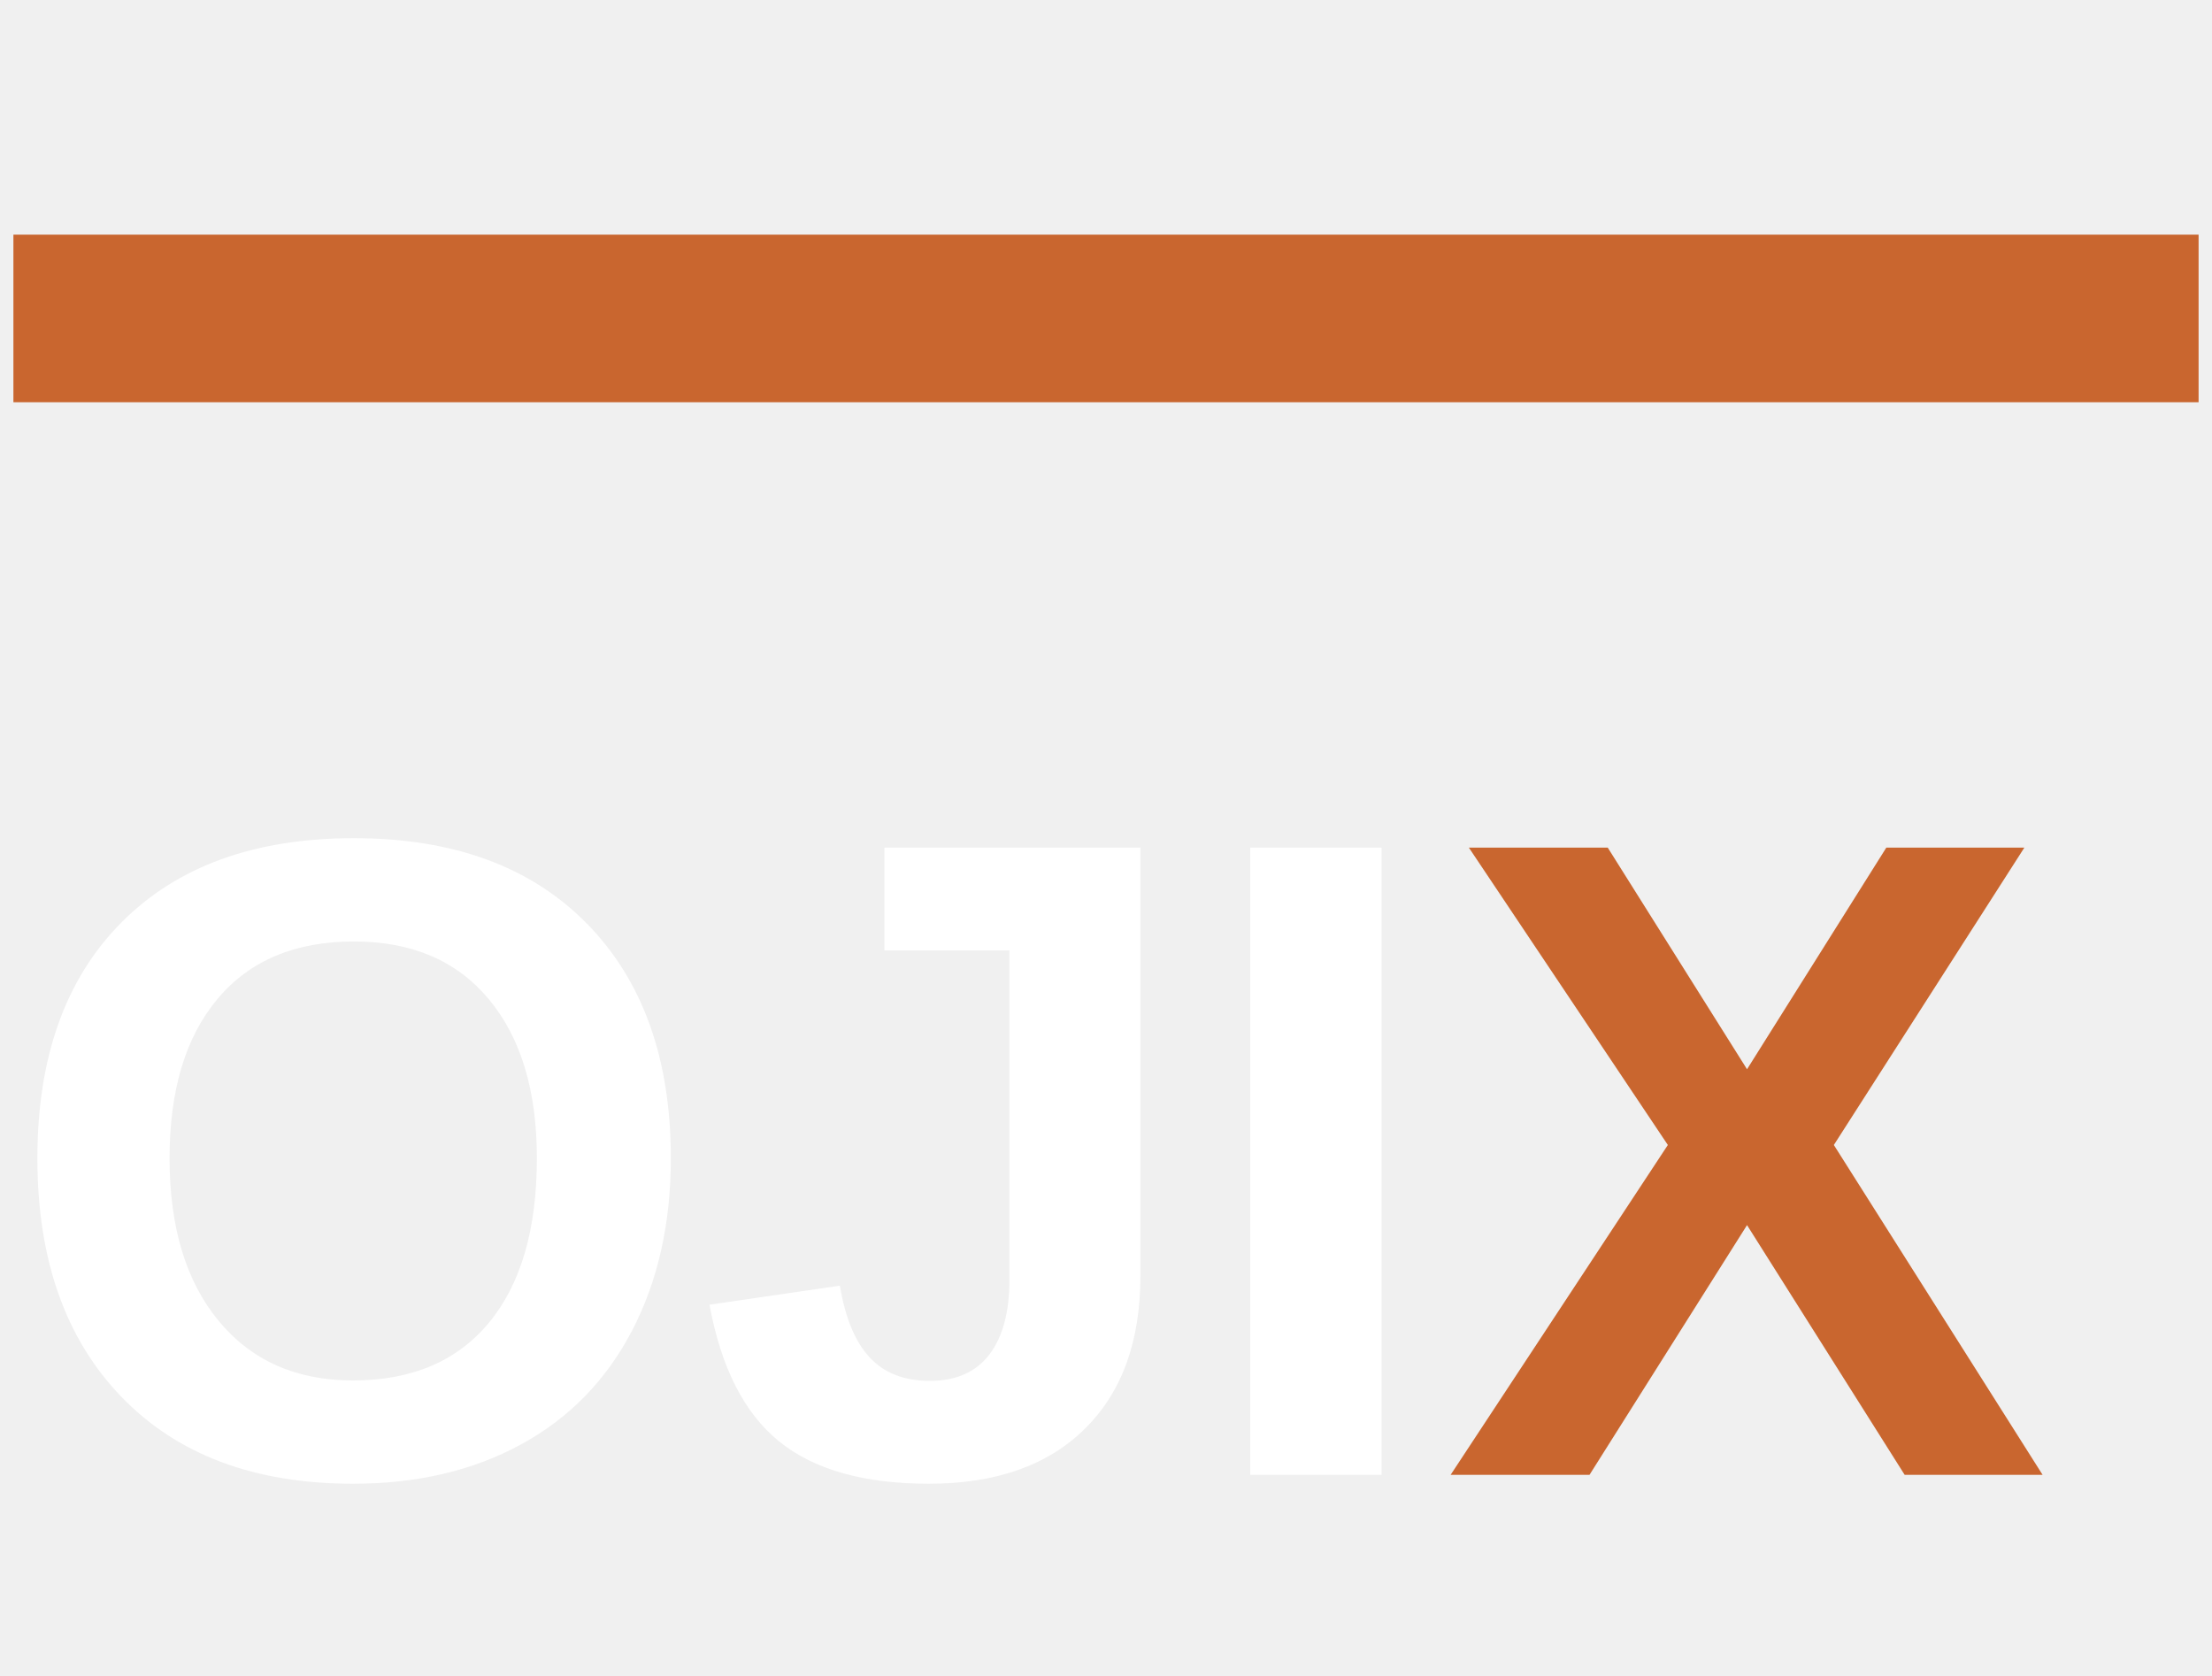
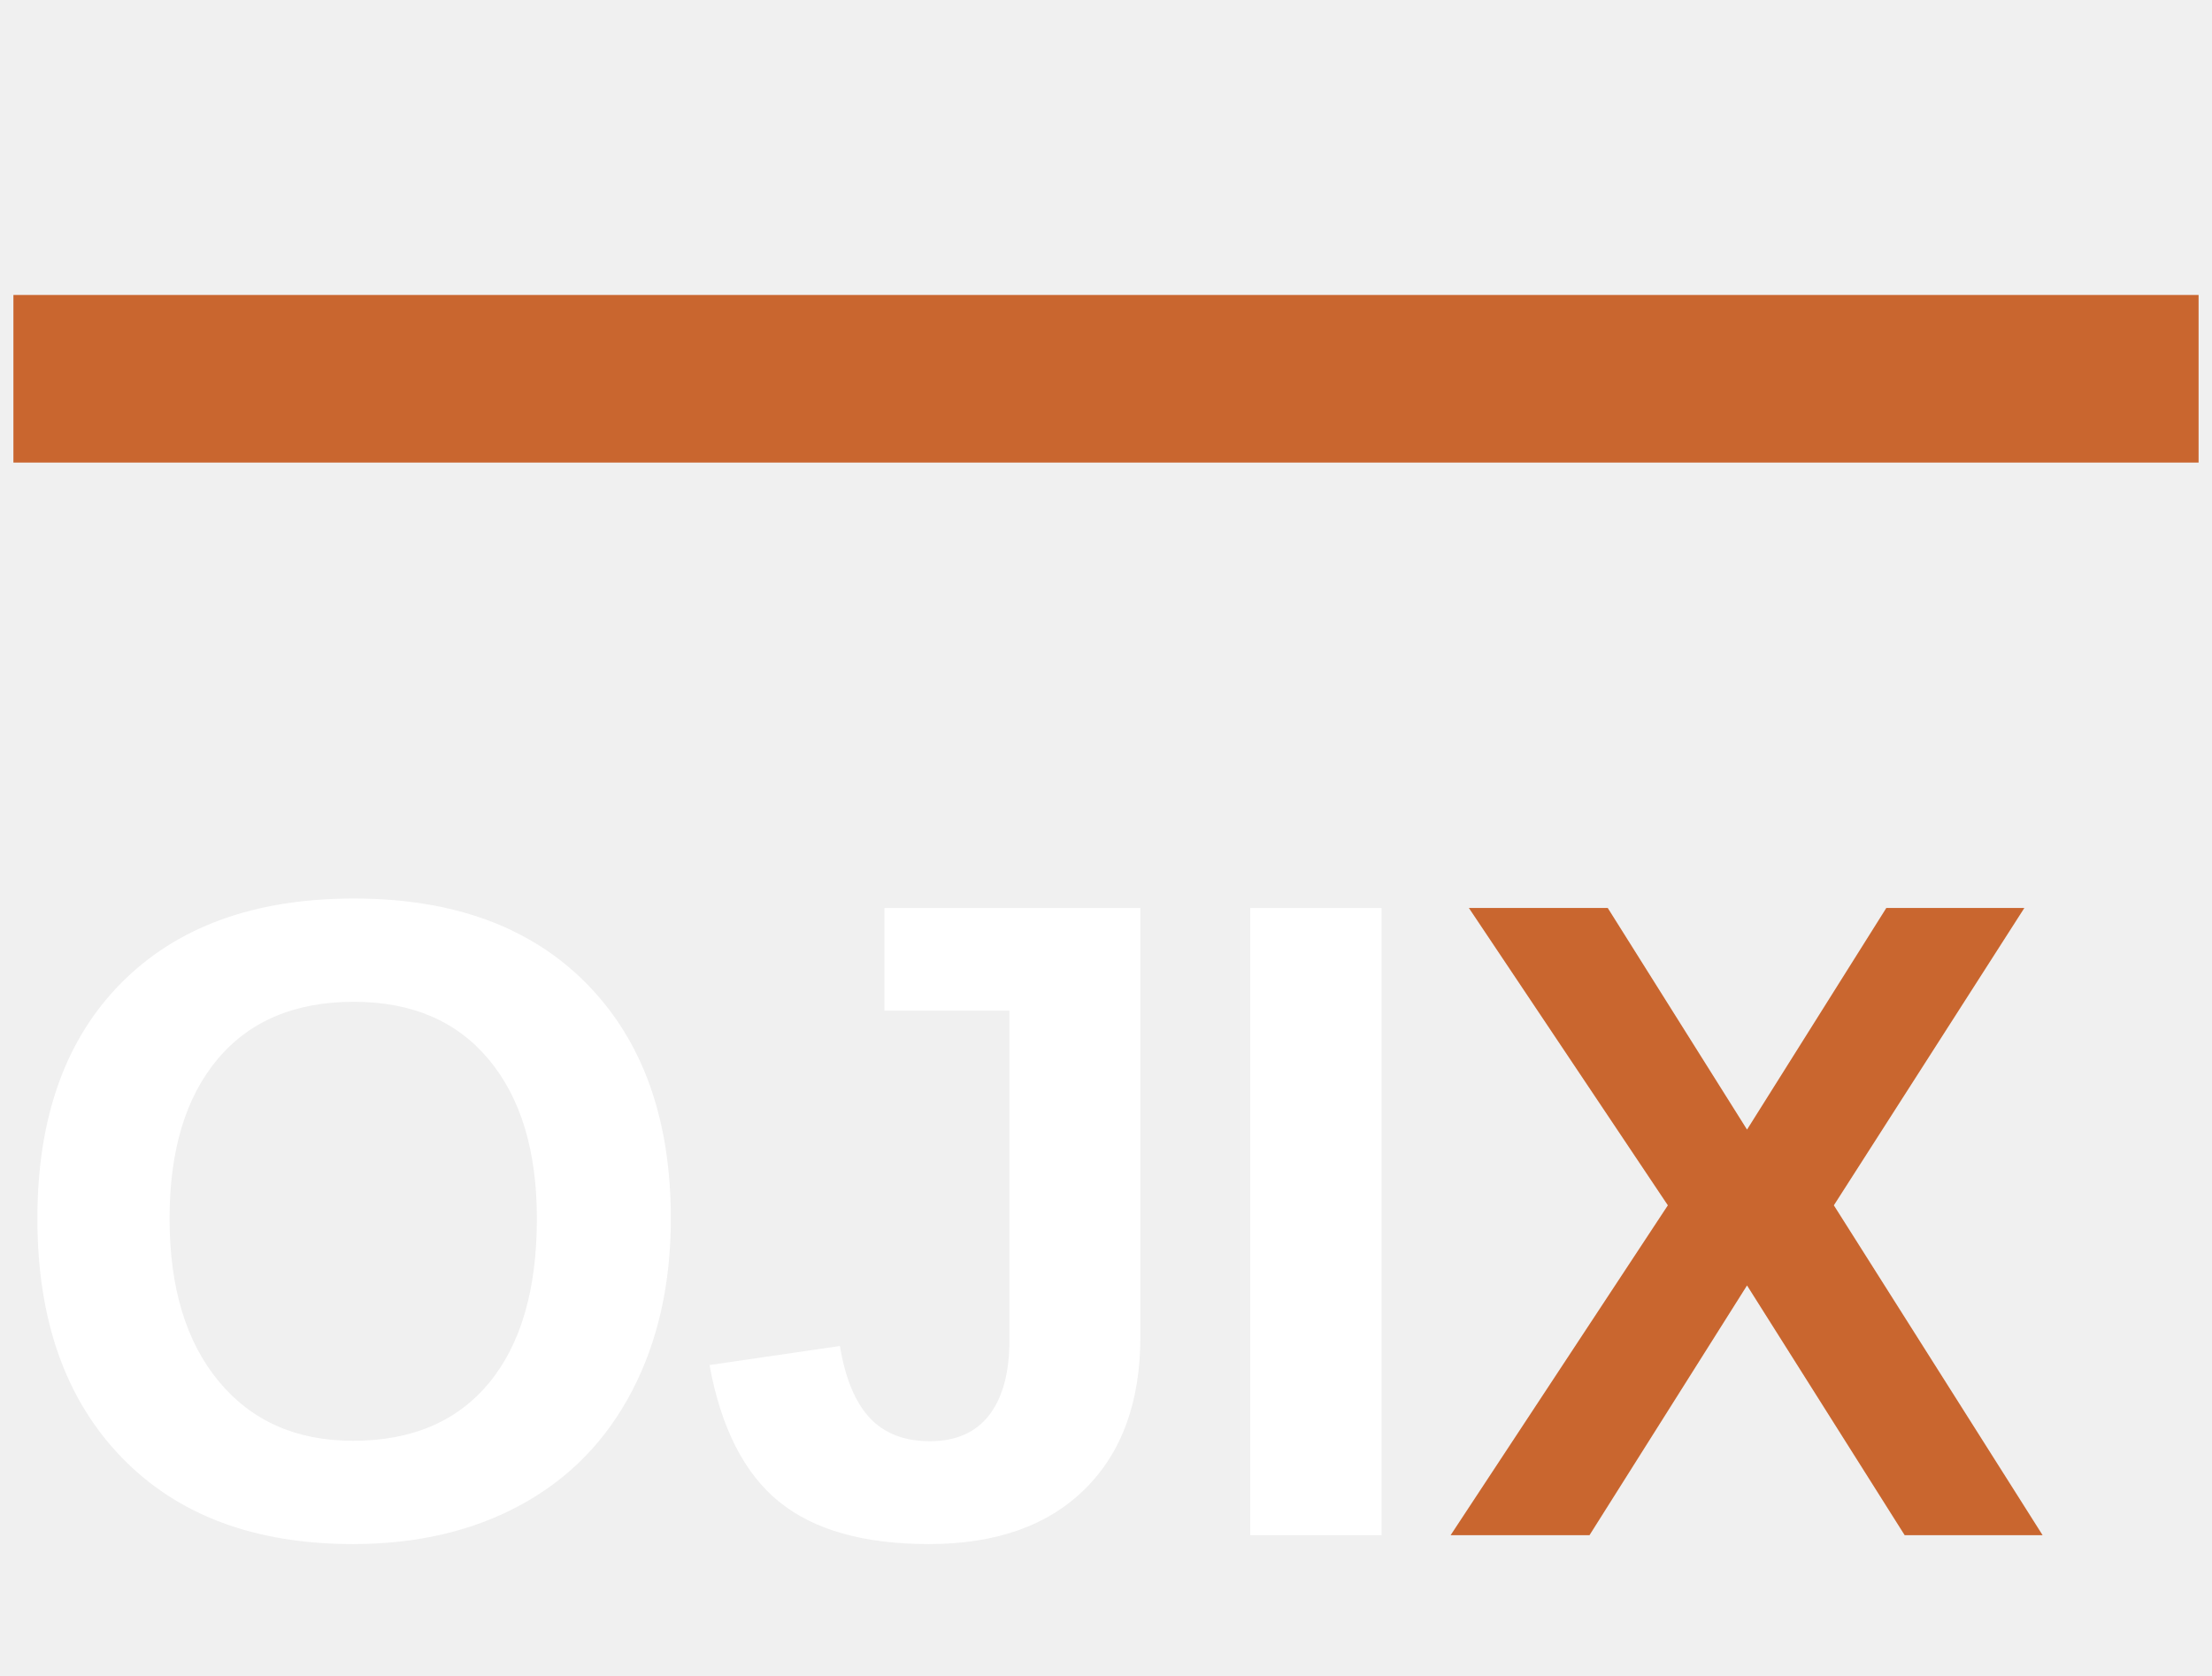
- <svg xmlns="http://www.w3.org/2000/svg" viewBox="0 0 330 250" width="330" height="250" role="img" aria-label="OJIX — Technology. Intelligence. Engineering.">
+ <svg xmlns="http://www.w3.org/2000/svg" viewBox="0 0 330 232" width="330" height="250" role="img" aria-label="OJIX — Technology. Intelligence. Engineering.">
  <rect x="2" y="35" width="326" height="25" fill="#C9662F" />
  <text x="0" y="220" font-family="Montserrat, 'Helvetica Neue', Arial, sans-serif" font-weight="700" font-size="136" letter-spacing="-2" fill="#FFFFFF">OJI<tspan fill="#C9662F">X</tspan>
  </text>
</svg>
